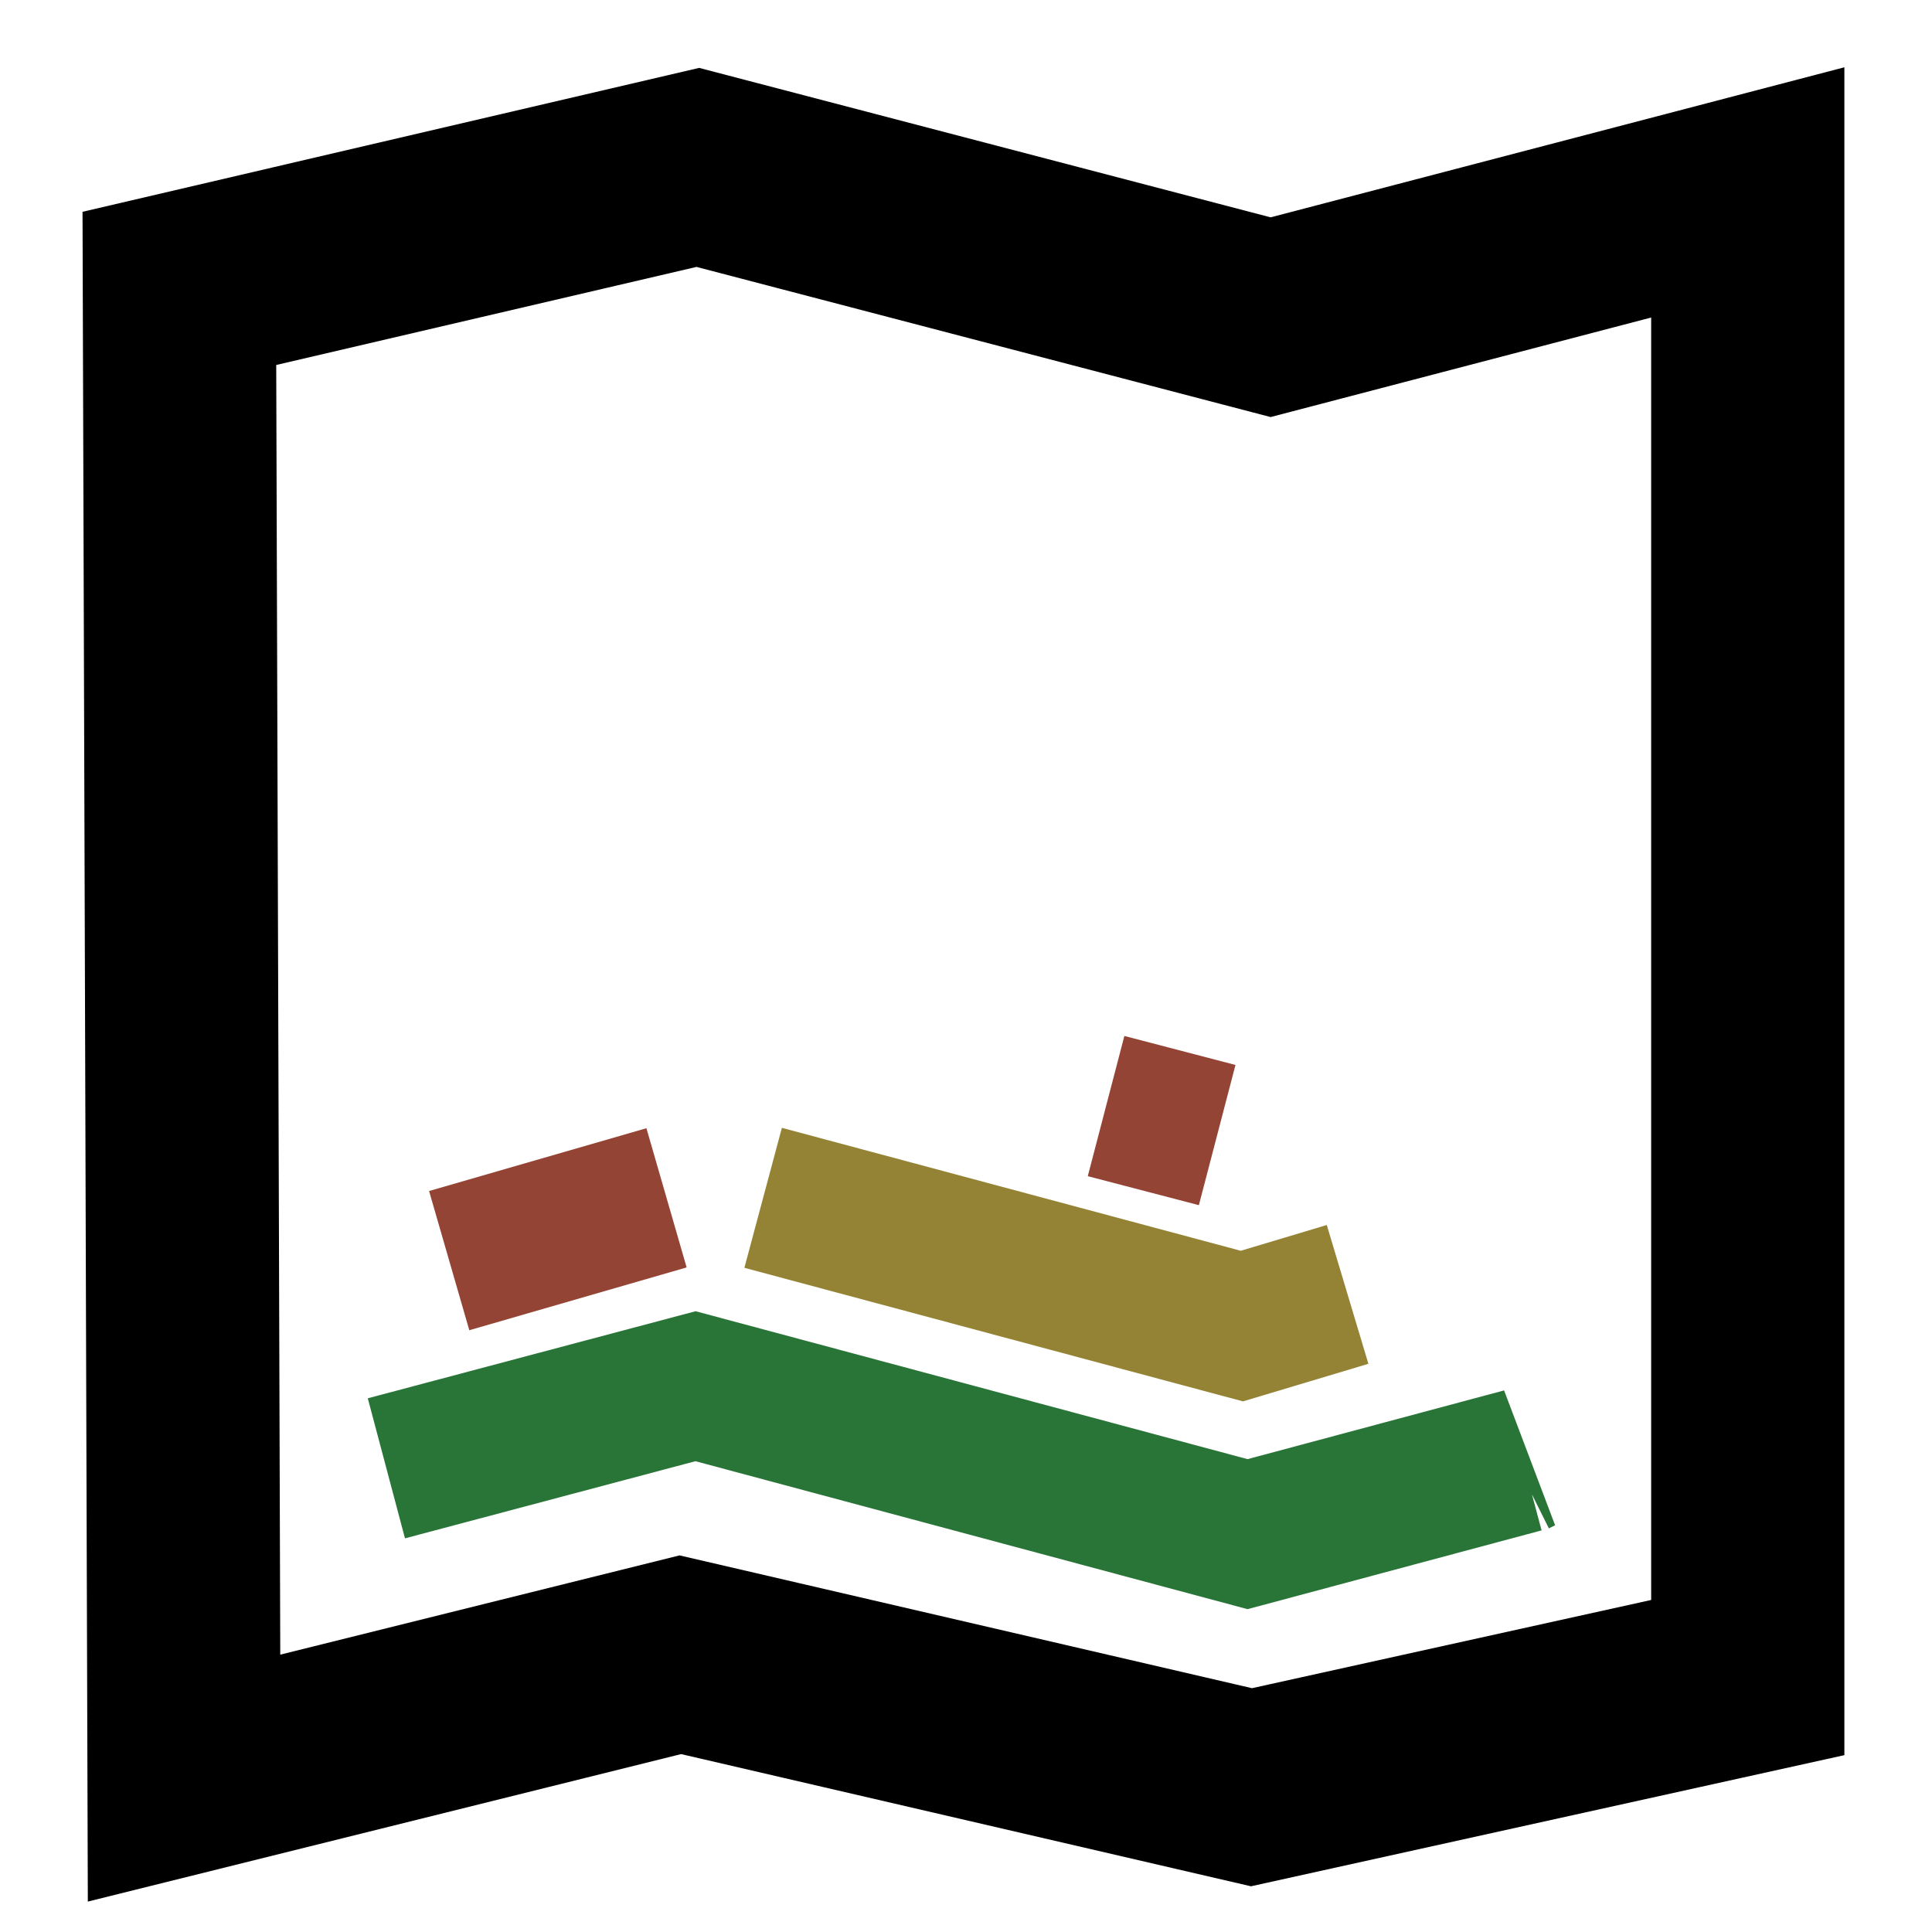
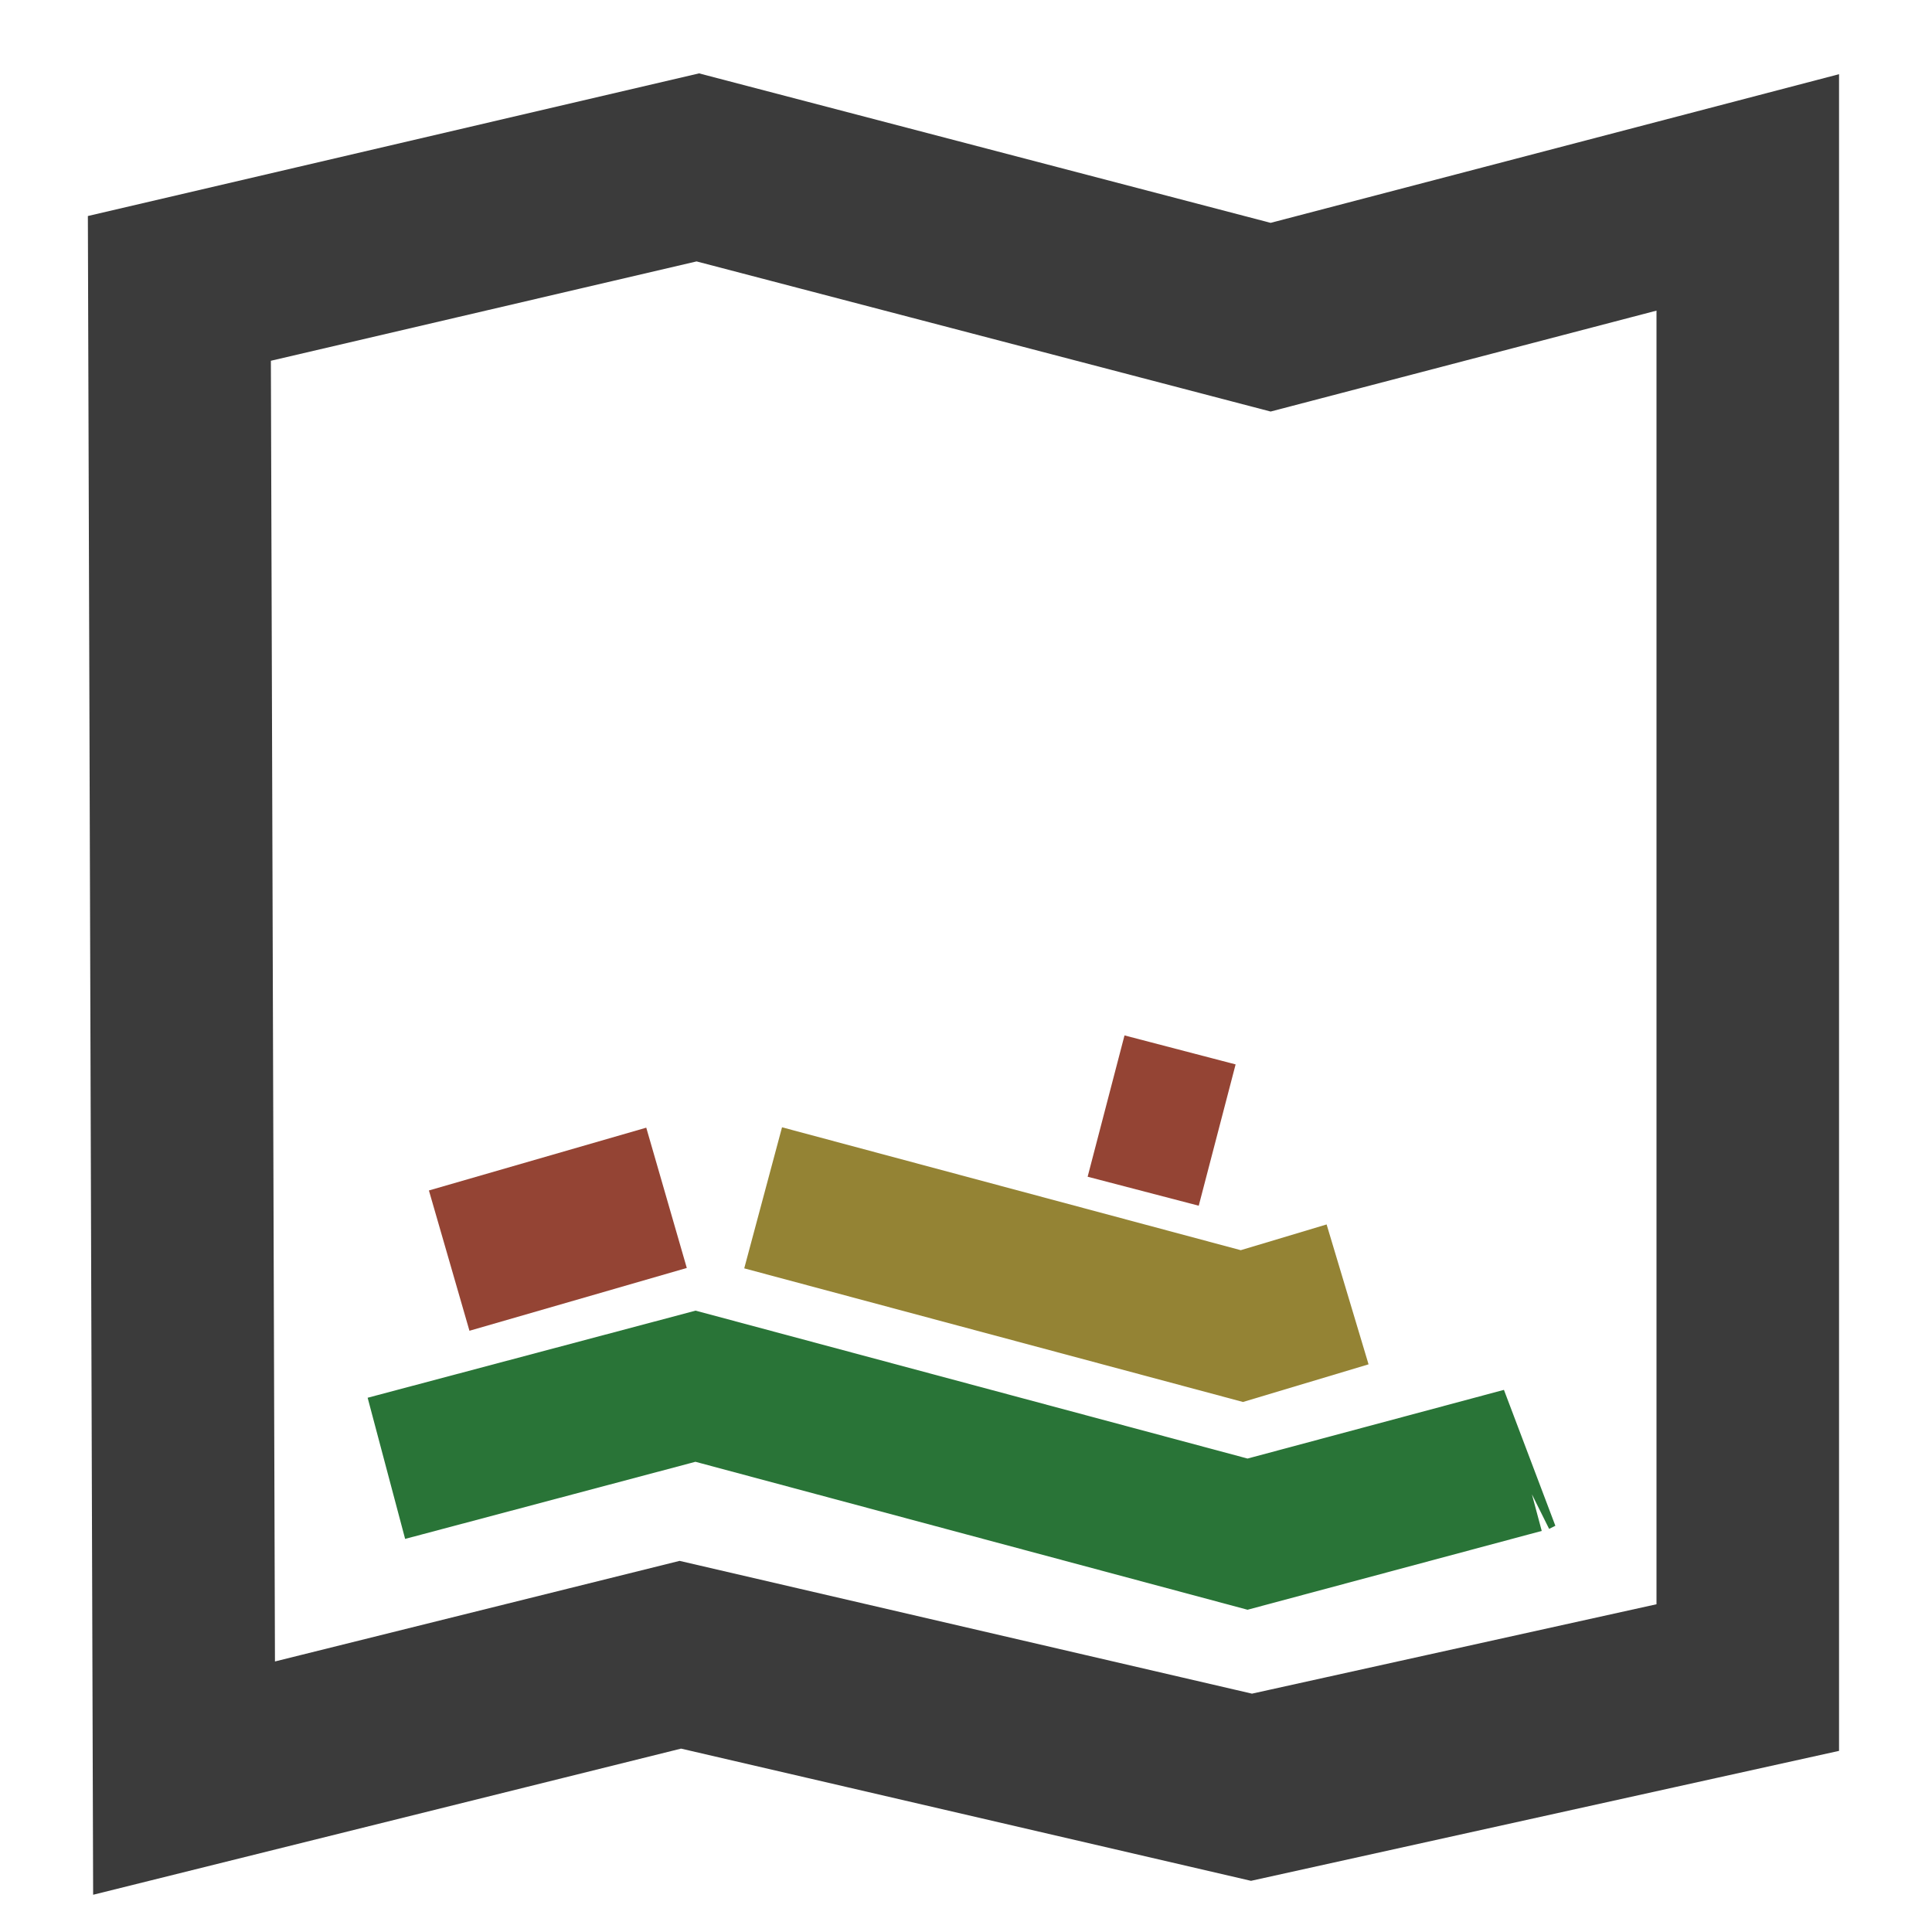
<svg xmlns="http://www.w3.org/2000/svg" width="200" height="200" viewBox="0 0 52.917 52.917" version="1.1" id="svg12313">
-   <defs id="defs12310" />
  <g id="layer1">
-     <path style="fill:none;stroke:#000000;stroke-width:5.292;stroke-linecap:round;stroke-dasharray:none" d="M 4.913,7.899 5.041,48.702 18.634,45.323 34.278,48.952 47.871,45.948 V 5.27 L 34.802,8.688 19.113,4.585 Z" id="map" />
-     <path style="fill:none;stroke:#297437;stroke-width:3.969;stroke-linecap:butt;stroke-dasharray:none;paint-order:markers fill stroke;stroke-miterlimit:4;fill-opacity:1;stroke-opacity:1" d="M 10.583,40.217 19.05,37.968 l 15.12,4.052 7.54,-2.02 -0.171,0.085" id="root-frame" />
-     <path style="fill:none;fill-opacity:1;stroke:#948334;stroke-width:3.969;stroke-linecap:butt;stroke-miterlimit:4;stroke-dasharray:none;stroke-opacity:1;paint-order:markers fill stroke" d="m 20.902,32.808 13.113,3.513 2.895,-0.868" id="frame-a" />
-     <path style="fill:none;fill-opacity:1;stroke:#944434;stroke-width:3.969;stroke-linecap:butt;stroke-miterlimit:4;stroke-dasharray:none;stroke-opacity:1;paint-order:markers fill stroke" d="m 30.295,30.295 3.043,0.794" id="frame-b1" />
-     <path style="fill:none;fill-opacity:1;stroke:#944434;stroke-width:3.969;stroke-linecap:butt;stroke-miterlimit:4;stroke-dasharray:none;stroke-opacity:1;paint-order:markers fill stroke" d="M 12.303,34.528 18.256,32.808" id="frame-b2" />
+     <path fill="none" stroke="#3b3b3b" stroke-width="5" d="M 4.913,7.899 5.041,48.702 18.634,45.323 34.278,48.952 47.871,45.948 V 5.27 L 34.802,8.688 19.113,4.585 Z" id="map" />
+     <path fill="none" stroke="#297437" stroke-width="4" style="paint-order:markers fill stroke" d="M 10.583,40.217 19.05,37.968 l 15.12,4.052 7.54,-2.02 -0.171,0.085" id="root-frame" />
+     <path fill="none" stroke="#948334" stroke-width="4" style="paint-order:markers fill stroke" d="m 20.902,32.808 13.113,3.513 2.895,-0.868" id="frame-a" />
+     <path fill="none" stroke="#944434" stroke-width="4" style="paint-order:markers fill stroke" d="m 30.295,30.295 3.043,0.794" id="frame-b1" />
+     <path fill="none" stroke="#944434" stroke-width="4" style="paint-order:markers fill stroke" d="M 12.303,34.528 18.256,32.808" id="frame-b2" />
  </g>
</svg>
